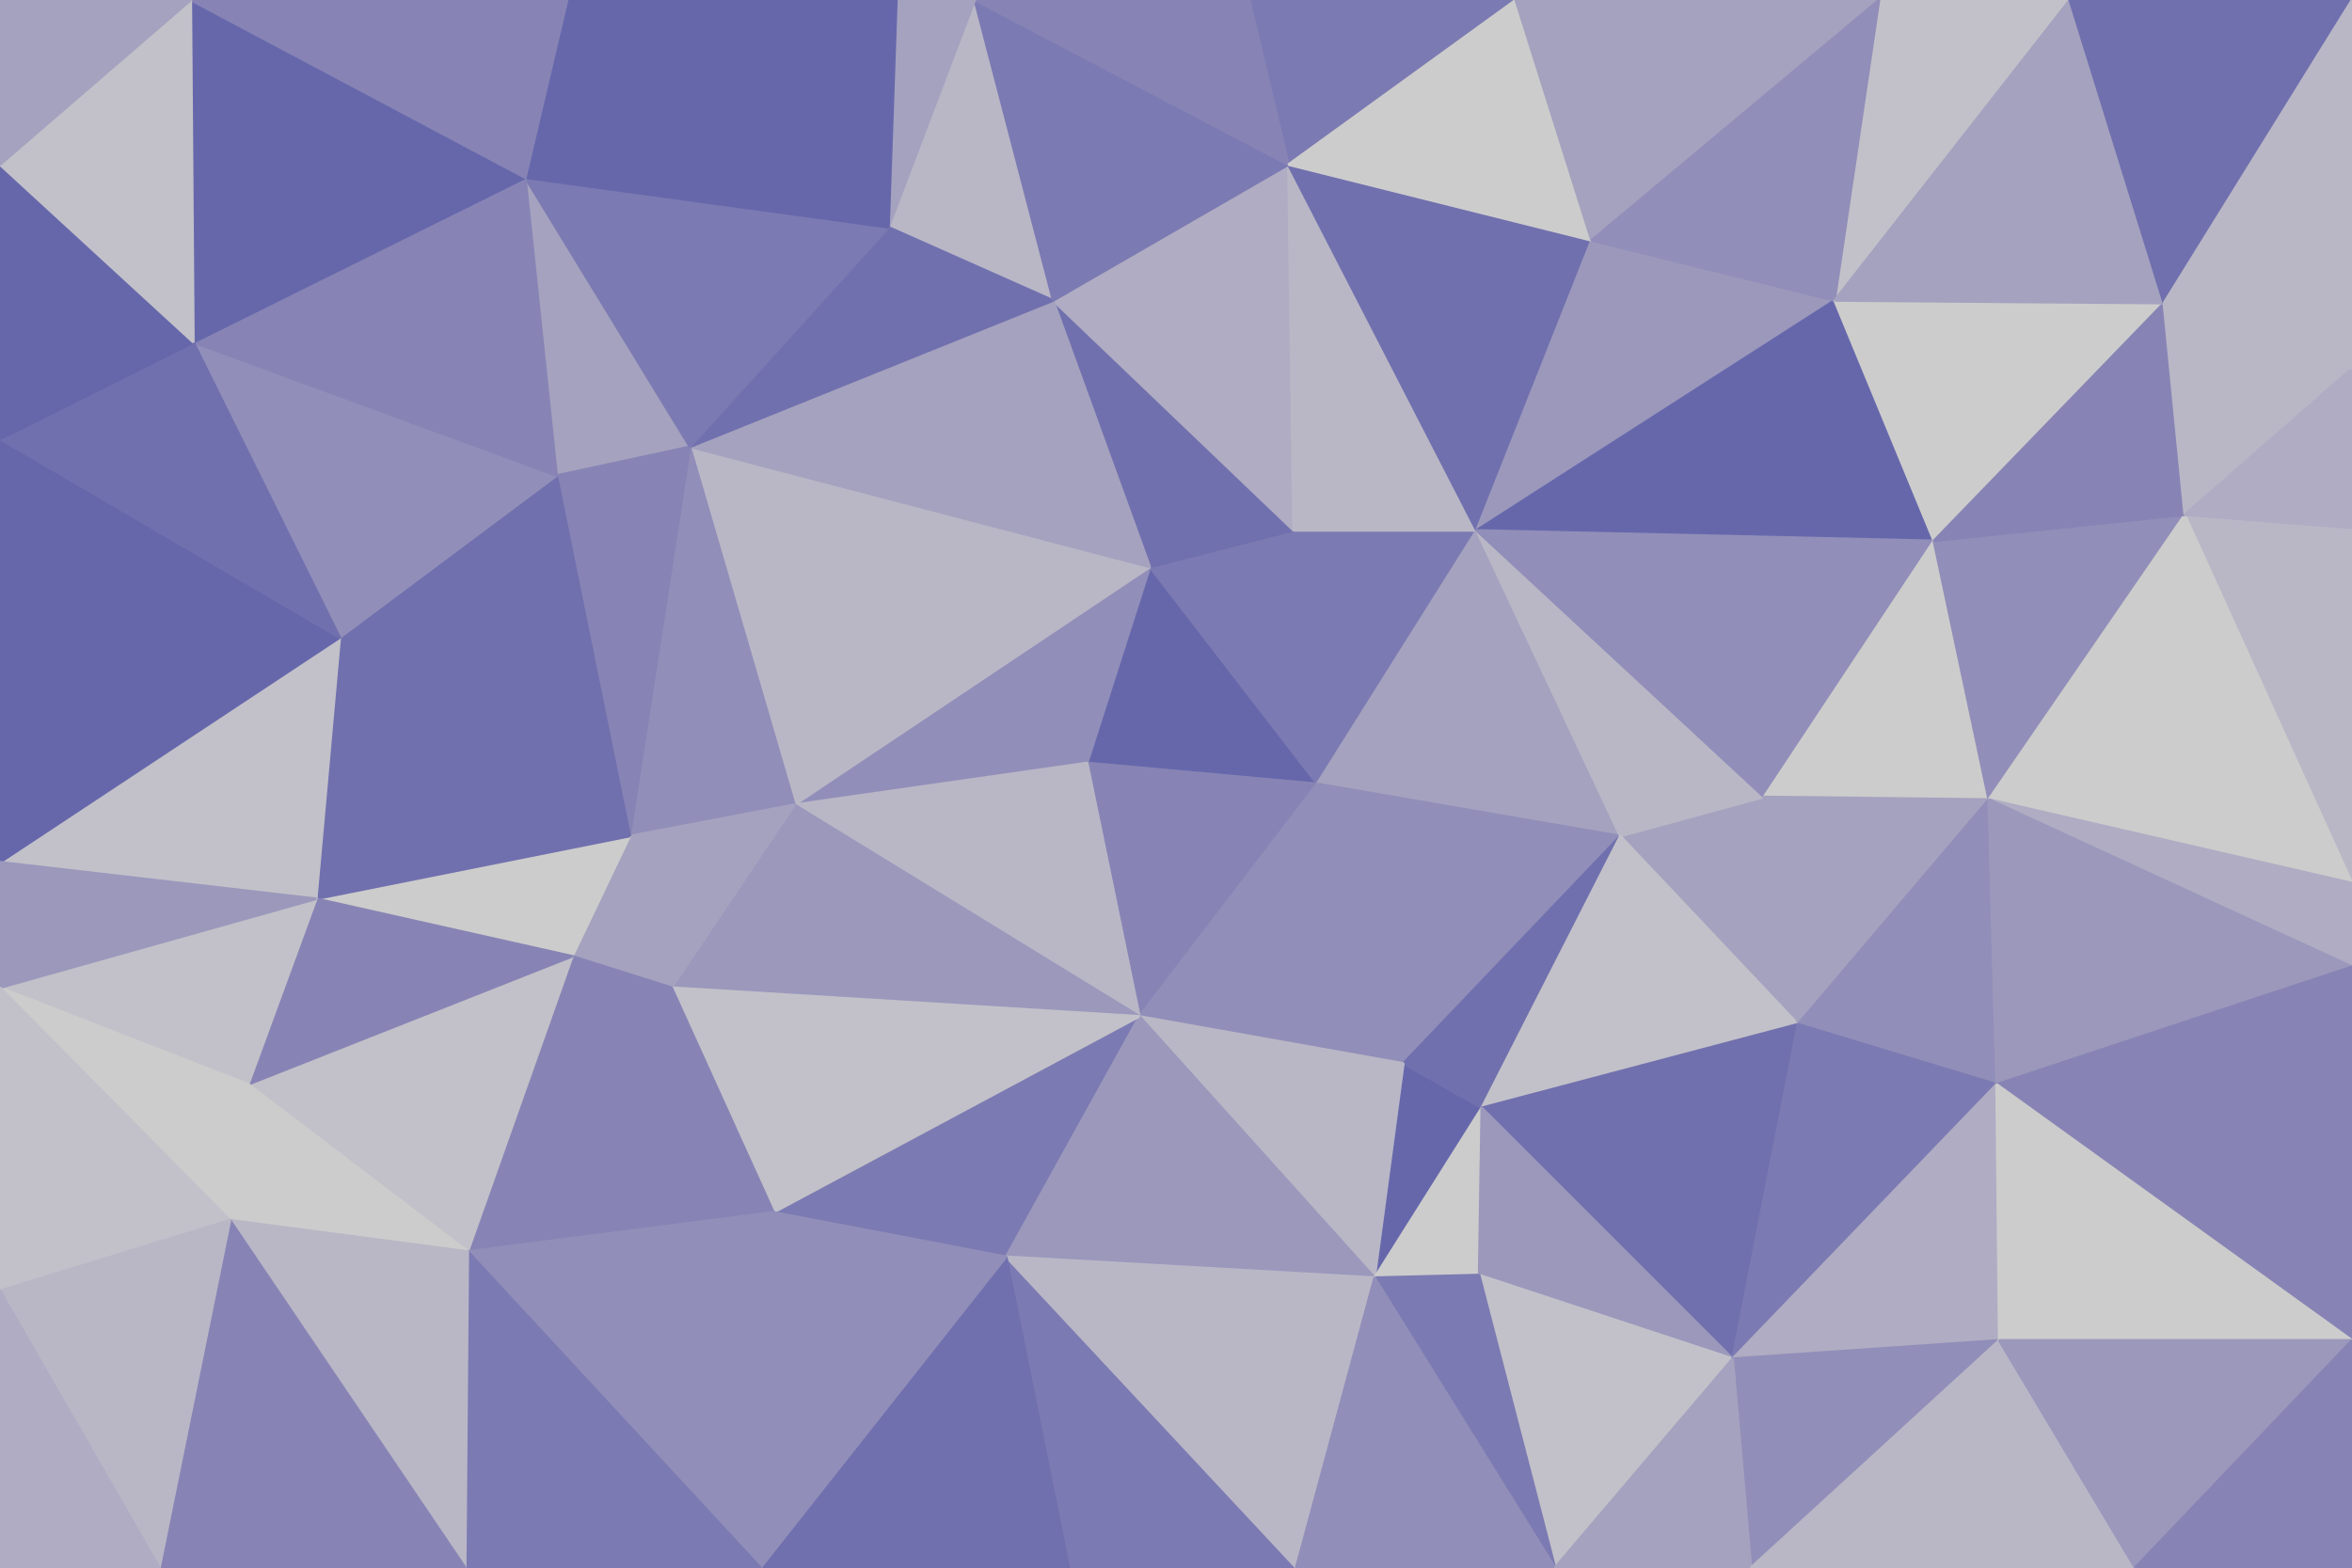
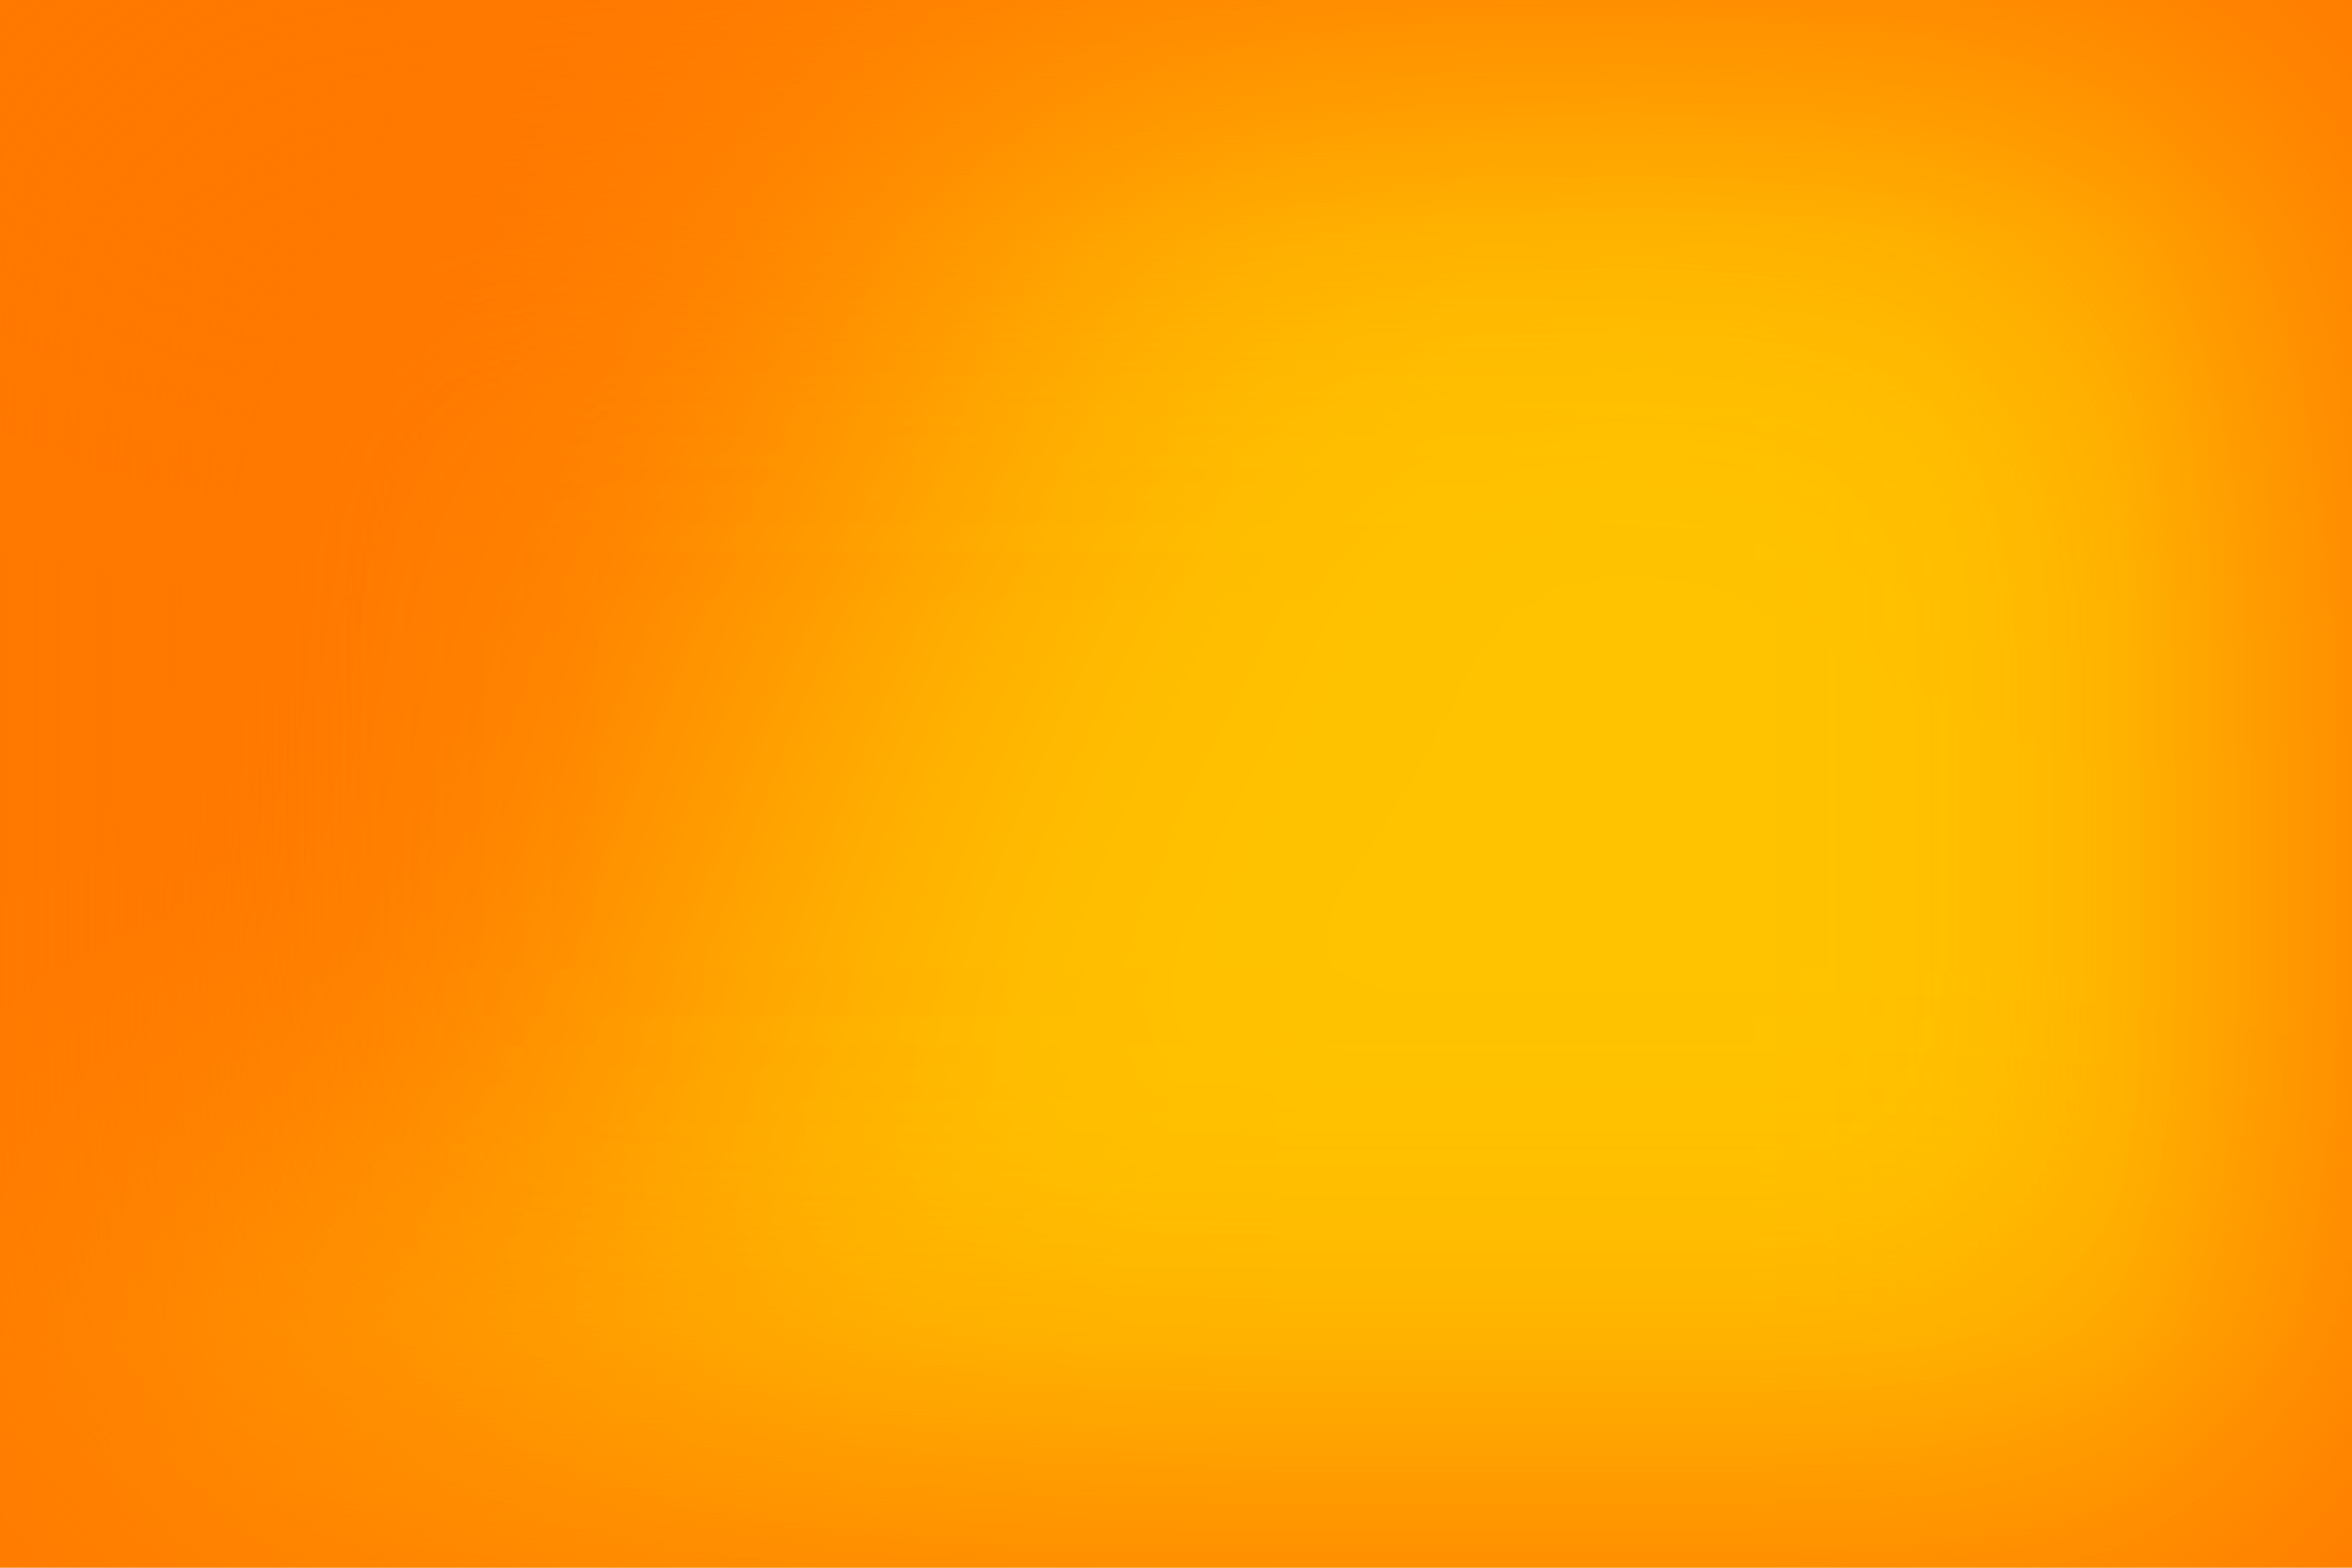
<svg xmlns="http://www.w3.org/2000/svg" id="visual" viewBox="0 0 900 600" width="900" height="600" version="1.1">
-   <g stroke-width="1" stroke-linejoin="bevel">
-     <path d="M416 292L504 300L440 217Z" fill="#6667ab" stroke="#6667ab" />
-     <path d="M504 300L495 203L440 217Z" fill="#7c7ab2" stroke="#7c7ab2" />
-     <path d="M504 300L565 203L495 203Z" fill="#7c7ab2" stroke="#7c7ab2" />
-     <path d="M416 292L436 389L504 300Z" fill="#8784b5" stroke="#8784b5" />
-     <path d="M436 389L537 407L504 300Z" fill="#918eb9" stroke="#918eb9" />
-     <path d="M504 300L620 320L565 203Z" fill="#a5a2bf" stroke="#a5a2bf" />
-     <path d="M495 203L403 115L440 217Z" fill="#7170ae" stroke="#7170ae" />
-     <path d="M440 217L304 308L416 292Z" fill="#918eb9" stroke="#918eb9" />
-     <path d="M493 63L403 115L495 203Z" fill="#afacc3" stroke="#afacc3" />
-     <path d="M264 171L304 308L440 217Z" fill="#b9b7c6" stroke="#b9b7c6" />
-     <path d="M416 292L304 308L436 389Z" fill="#b9b7c6" stroke="#b9b7c6" />
-     <path d="M537 407L620 320L504 300Z" fill="#918eb9" stroke="#918eb9" />
-     <path d="M526 489L567 424L537 407Z" fill="#6667ab" stroke="#6667ab" />
-     <path d="M537 407L567 424L620 320Z" fill="#7170ae" stroke="#7170ae" />
-     <path d="M565 203L493 63L495 203Z" fill="#b9b7c6" stroke="#b9b7c6" />
-     <path d="M688 392L675 305L620 320Z" fill="#a5a2bf" stroke="#a5a2bf" />
-     <path d="M620 320L675 305L565 203Z" fill="#b9b7c6" stroke="#b9b7c6" />
-     <path d="M565 203L609 92L493 63Z" fill="#7170ae" stroke="#7170ae" />
-     <path d="M373 0L340 87L403 115Z" fill="#b9b7c6" stroke="#b9b7c6" />
-     <path d="M403 115L264 171L440 217Z" fill="#a5a2bf" stroke="#a5a2bf" />
-     <path d="M340 87L264 171L403 115Z" fill="#7170ae" stroke="#7170ae" />
-     <path d="M702 115L609 92L565 203Z" fill="#9b98bc" stroke="#9b98bc" />
-     <path d="M264 171L241 320L304 308Z" fill="#918eb9" stroke="#918eb9" />
-     <path d="M296 464L385 481L436 389Z" fill="#7c7ab2" stroke="#7c7ab2" />
-     <path d="M257 378L436 389L304 308Z" fill="#9b98bc" stroke="#9b98bc" />
-     <path d="M436 389L526 489L537 407Z" fill="#b9b7c6" stroke="#b9b7c6" />
-     <path d="M385 481L526 489L436 389Z" fill="#9b98bc" stroke="#9b98bc" />
-     <path d="M567 424L688 392L620 320Z" fill="#c2c1c9" stroke="#c2c1c9" />
-     <path d="M241 320L257 378L304 308Z" fill="#a5a2bf" stroke="#a5a2bf" />
-     <path d="M526 489L566 488L567 424Z" fill="#cccccc" stroke="#cccccc" />
-     <path d="M663 520L688 392L567 424Z" fill="#7170ae" stroke="#7170ae" />
-     <path d="M257 378L296 464L436 389Z" fill="#c2c1c9" stroke="#c2c1c9" />
-     <path d="M201 68L213 182L264 171Z" fill="#a5a2bf" stroke="#a5a2bf" />
-     <path d="M264 171L213 182L241 320Z" fill="#8784b5" stroke="#8784b5" />
-     <path d="M241 320L219 366L257 378Z" fill="#a5a2bf" stroke="#a5a2bf" />
-     <path d="M257 378L179 479L296 464Z" fill="#8784b5" stroke="#8784b5" />
-     <path d="M121 344L219 366L241 320Z" fill="#cccccc" stroke="#cccccc" />
-     <path d="M580 0L478 0L493 63Z" fill="#7c7ab2" stroke="#7c7ab2" />
-     <path d="M493 63L373 0L403 115Z" fill="#7c7ab2" stroke="#7c7ab2" />
-     <path d="M478 0L373 0L493 63Z" fill="#8784b5" stroke="#8784b5" />
-     <path d="M340 87L201 68L264 171Z" fill="#7c7ab2" stroke="#7c7ab2" />
-     <path d="M740 207L702 115L565 203Z" fill="#6667ab" stroke="#6667ab" />
-     <path d="M609 92L580 0L493 63Z" fill="#cccccc" stroke="#cccccc" />
-     <path d="M740 207L565 203L675 305Z" fill="#918eb9" stroke="#918eb9" />
-     <path d="M761 306L740 207L675 305Z" fill="#cccccc" stroke="#cccccc" />
-     <path d="M719 0L580 0L609 92Z" fill="#a5a2bf" stroke="#a5a2bf" />
-     <path d="M373 0L343 0L340 87Z" fill="#a5a2bf" stroke="#a5a2bf" />
-     <path d="M688 392L761 306L675 305Z" fill="#a5a2bf" stroke="#a5a2bf" />
-     <path d="M566 488L663 520L567 424Z" fill="#9b98bc" stroke="#9b98bc" />
-     <path d="M688 392L764 415L761 306Z" fill="#918eb9" stroke="#918eb9" />
-     <path d="M595 600L663 520L566 488Z" fill="#c2c1c9" stroke="#c2c1c9" />
-     <path d="M595 600L566 488L526 489Z" fill="#7c7ab2" stroke="#7c7ab2" />
-     <path d="M217 0L201 68L340 87Z" fill="#6667ab" stroke="#6667ab" />
-     <path d="M213 182L130 244L241 320Z" fill="#7170ae" stroke="#7170ae" />
-     <path d="M74 131L130 244L213 182Z" fill="#918eb9" stroke="#918eb9" />
-     <path d="M409 600L496 600L385 481Z" fill="#7c7ab2" stroke="#7c7ab2" />
-     <path d="M385 481L496 600L526 489Z" fill="#b9b7c6" stroke="#b9b7c6" />
-     <path d="M663 520L764 415L688 392Z" fill="#7c7ab2" stroke="#7c7ab2" />
-     <path d="M291 600L409 600L385 481Z" fill="#7170ae" stroke="#7170ae" />
-     <path d="M130 244L121 344L241 320Z" fill="#7170ae" stroke="#7170ae" />
-     <path d="M219 366L179 479L257 378Z" fill="#8784b5" stroke="#8784b5" />
-     <path d="M296 464L291 600L385 481Z" fill="#918eb9" stroke="#918eb9" />
-     <path d="M95 415L179 479L219 366Z" fill="#c2c1c9" stroke="#c2c1c9" />
-     <path d="M496 600L595 600L526 489Z" fill="#918eb9" stroke="#918eb9" />
-     <path d="M663 520L765 513L764 415Z" fill="#afacc3" stroke="#afacc3" />
-     <path d="M343 0L217 0L340 87Z" fill="#6667ab" stroke="#6667ab" />
-     <path d="M201 68L74 131L213 182Z" fill="#8784b5" stroke="#8784b5" />
-     <path d="M792 0L719 0L702 115Z" fill="#c2c1c9" stroke="#c2c1c9" />
-     <path d="M702 115L719 0L609 92Z" fill="#918eb9" stroke="#918eb9" />
-     <path d="M828 116L702 115L740 207Z" fill="#cccccc" stroke="#cccccc" />
-     <path d="M179 479L291 600L296 464Z" fill="#918eb9" stroke="#918eb9" />
-     <path d="M900 202L836 197L900 338Z" fill="#b9b7c6" stroke="#b9b7c6" />
-     <path d="M761 306L836 197L740 207Z" fill="#918eb9" stroke="#918eb9" />
-     <path d="M670 600L765 513L663 520Z" fill="#918eb9" stroke="#918eb9" />
-     <path d="M900 338L836 197L761 306Z" fill="#cccccc" stroke="#cccccc" />
-     <path d="M595 600L670 600L663 520Z" fill="#a5a2bf" stroke="#a5a2bf" />
-     <path d="M836 197L828 116L740 207Z" fill="#8784b5" stroke="#8784b5" />
-     <path d="M121 344L95 415L219 366Z" fill="#8784b5" stroke="#8784b5" />
-     <path d="M179 479L178 600L291 600Z" fill="#7c7ab2" stroke="#7c7ab2" />
-     <path d="M0 378L95 415L121 344Z" fill="#c2c1c9" stroke="#c2c1c9" />
-     <path d="M73 0L74 131L201 68Z" fill="#6667ab" stroke="#6667ab" />
-     <path d="M130 244L0 330L121 344Z" fill="#c2c1c9" stroke="#c2c1c9" />
-     <path d="M828 116L792 0L702 115Z" fill="#a5a2bf" stroke="#a5a2bf" />
-     <path d="M0 378L88 467L95 415Z" fill="#cccccc" stroke="#cccccc" />
-     <path d="M95 415L88 467L179 479Z" fill="#cccccc" stroke="#cccccc" />
-     <path d="M88 467L178 600L179 479Z" fill="#b9b7c6" stroke="#b9b7c6" />
-     <path d="M900 338L761 306L900 370Z" fill="#afacc3" stroke="#afacc3" />
-     <path d="M836 197L900 141L828 116Z" fill="#b9b7c6" stroke="#b9b7c6" />
-     <path d="M828 116L900 0L792 0Z" fill="#7170ae" stroke="#7170ae" />
-     <path d="M900 370L761 306L764 415Z" fill="#9b98bc" stroke="#9b98bc" />
-     <path d="M900 513L900 370L764 415Z" fill="#8784b5" stroke="#8784b5" />
-     <path d="M900 202L900 141L836 197Z" fill="#afacc3" stroke="#afacc3" />
-     <path d="M0 168L0 330L130 244Z" fill="#6667ab" stroke="#6667ab" />
-     <path d="M217 0L73 0L201 68Z" fill="#8784b5" stroke="#8784b5" />
-     <path d="M74 131L0 168L130 244Z" fill="#7170ae" stroke="#7170ae" />
-     <path d="M0 63L0 168L74 131Z" fill="#6667ab" stroke="#6667ab" />
-     <path d="M0 330L0 378L121 344Z" fill="#9b98bc" stroke="#9b98bc" />
-     <path d="M88 467L61 600L178 600Z" fill="#8784b5" stroke="#8784b5" />
-     <path d="M670 600L817 600L765 513Z" fill="#b9b7c6" stroke="#b9b7c6" />
-     <path d="M765 513L900 513L764 415Z" fill="#cccccc" stroke="#cccccc" />
-     <path d="M817 600L900 513L765 513Z" fill="#9b98bc" stroke="#9b98bc" />
-     <path d="M73 0L0 63L74 131Z" fill="#c2c1c9" stroke="#c2c1c9" />
-     <path d="M900 141L900 0L828 116Z" fill="#b9b7c6" stroke="#b9b7c6" />
-     <path d="M0 378L0 494L88 467Z" fill="#c2c1c9" stroke="#c2c1c9" />
-     <path d="M0 494L61 600L88 467Z" fill="#b9b7c6" stroke="#b9b7c6" />
-     <path d="M73 0L0 0L0 63Z" fill="#a5a2bf" stroke="#a5a2bf" />
-     <path d="M817 600L900 600L900 513Z" fill="#8784b5" stroke="#8784b5" />
-     <path d="M0 494L0 600L61 600Z" fill="#afacc3" stroke="#afacc3" />
+   <defs>
+     <filter id="blur1" x="-10%" y="-10%" width="120%" height="120%">
+       <feFlood flood-opacity="0" result="BackgroundImageFix" />
+       <feBlend mode="normal" in="SourceGraphic" in2="BackgroundImageFix" result="shape" />
+       <feGaussianBlur stdDeviation="161" result="effect1_foregroundBlur" />
+     </filter>
+   </defs>
+   <rect width="900" height="600" fill="#ff7800" />
+   <g filter="url(#blur1)">
+     <circle cx="203" cy="8" fill="#ffc300" r="357" />
+     <circle cx="884" cy="401" fill="#ff7800" r="357" />
+     <circle cx="531" cy="235" fill="#ffc300" r="357" />
+     <circle cx="312" cy="544" fill="#ffc300" r="357" />
+     <circle cx="55" cy="179" fill="#ff7800" r="357" />
+     <circle cx="632" cy="411" fill="#ffc300" r="357" />
  </g>
</svg>
